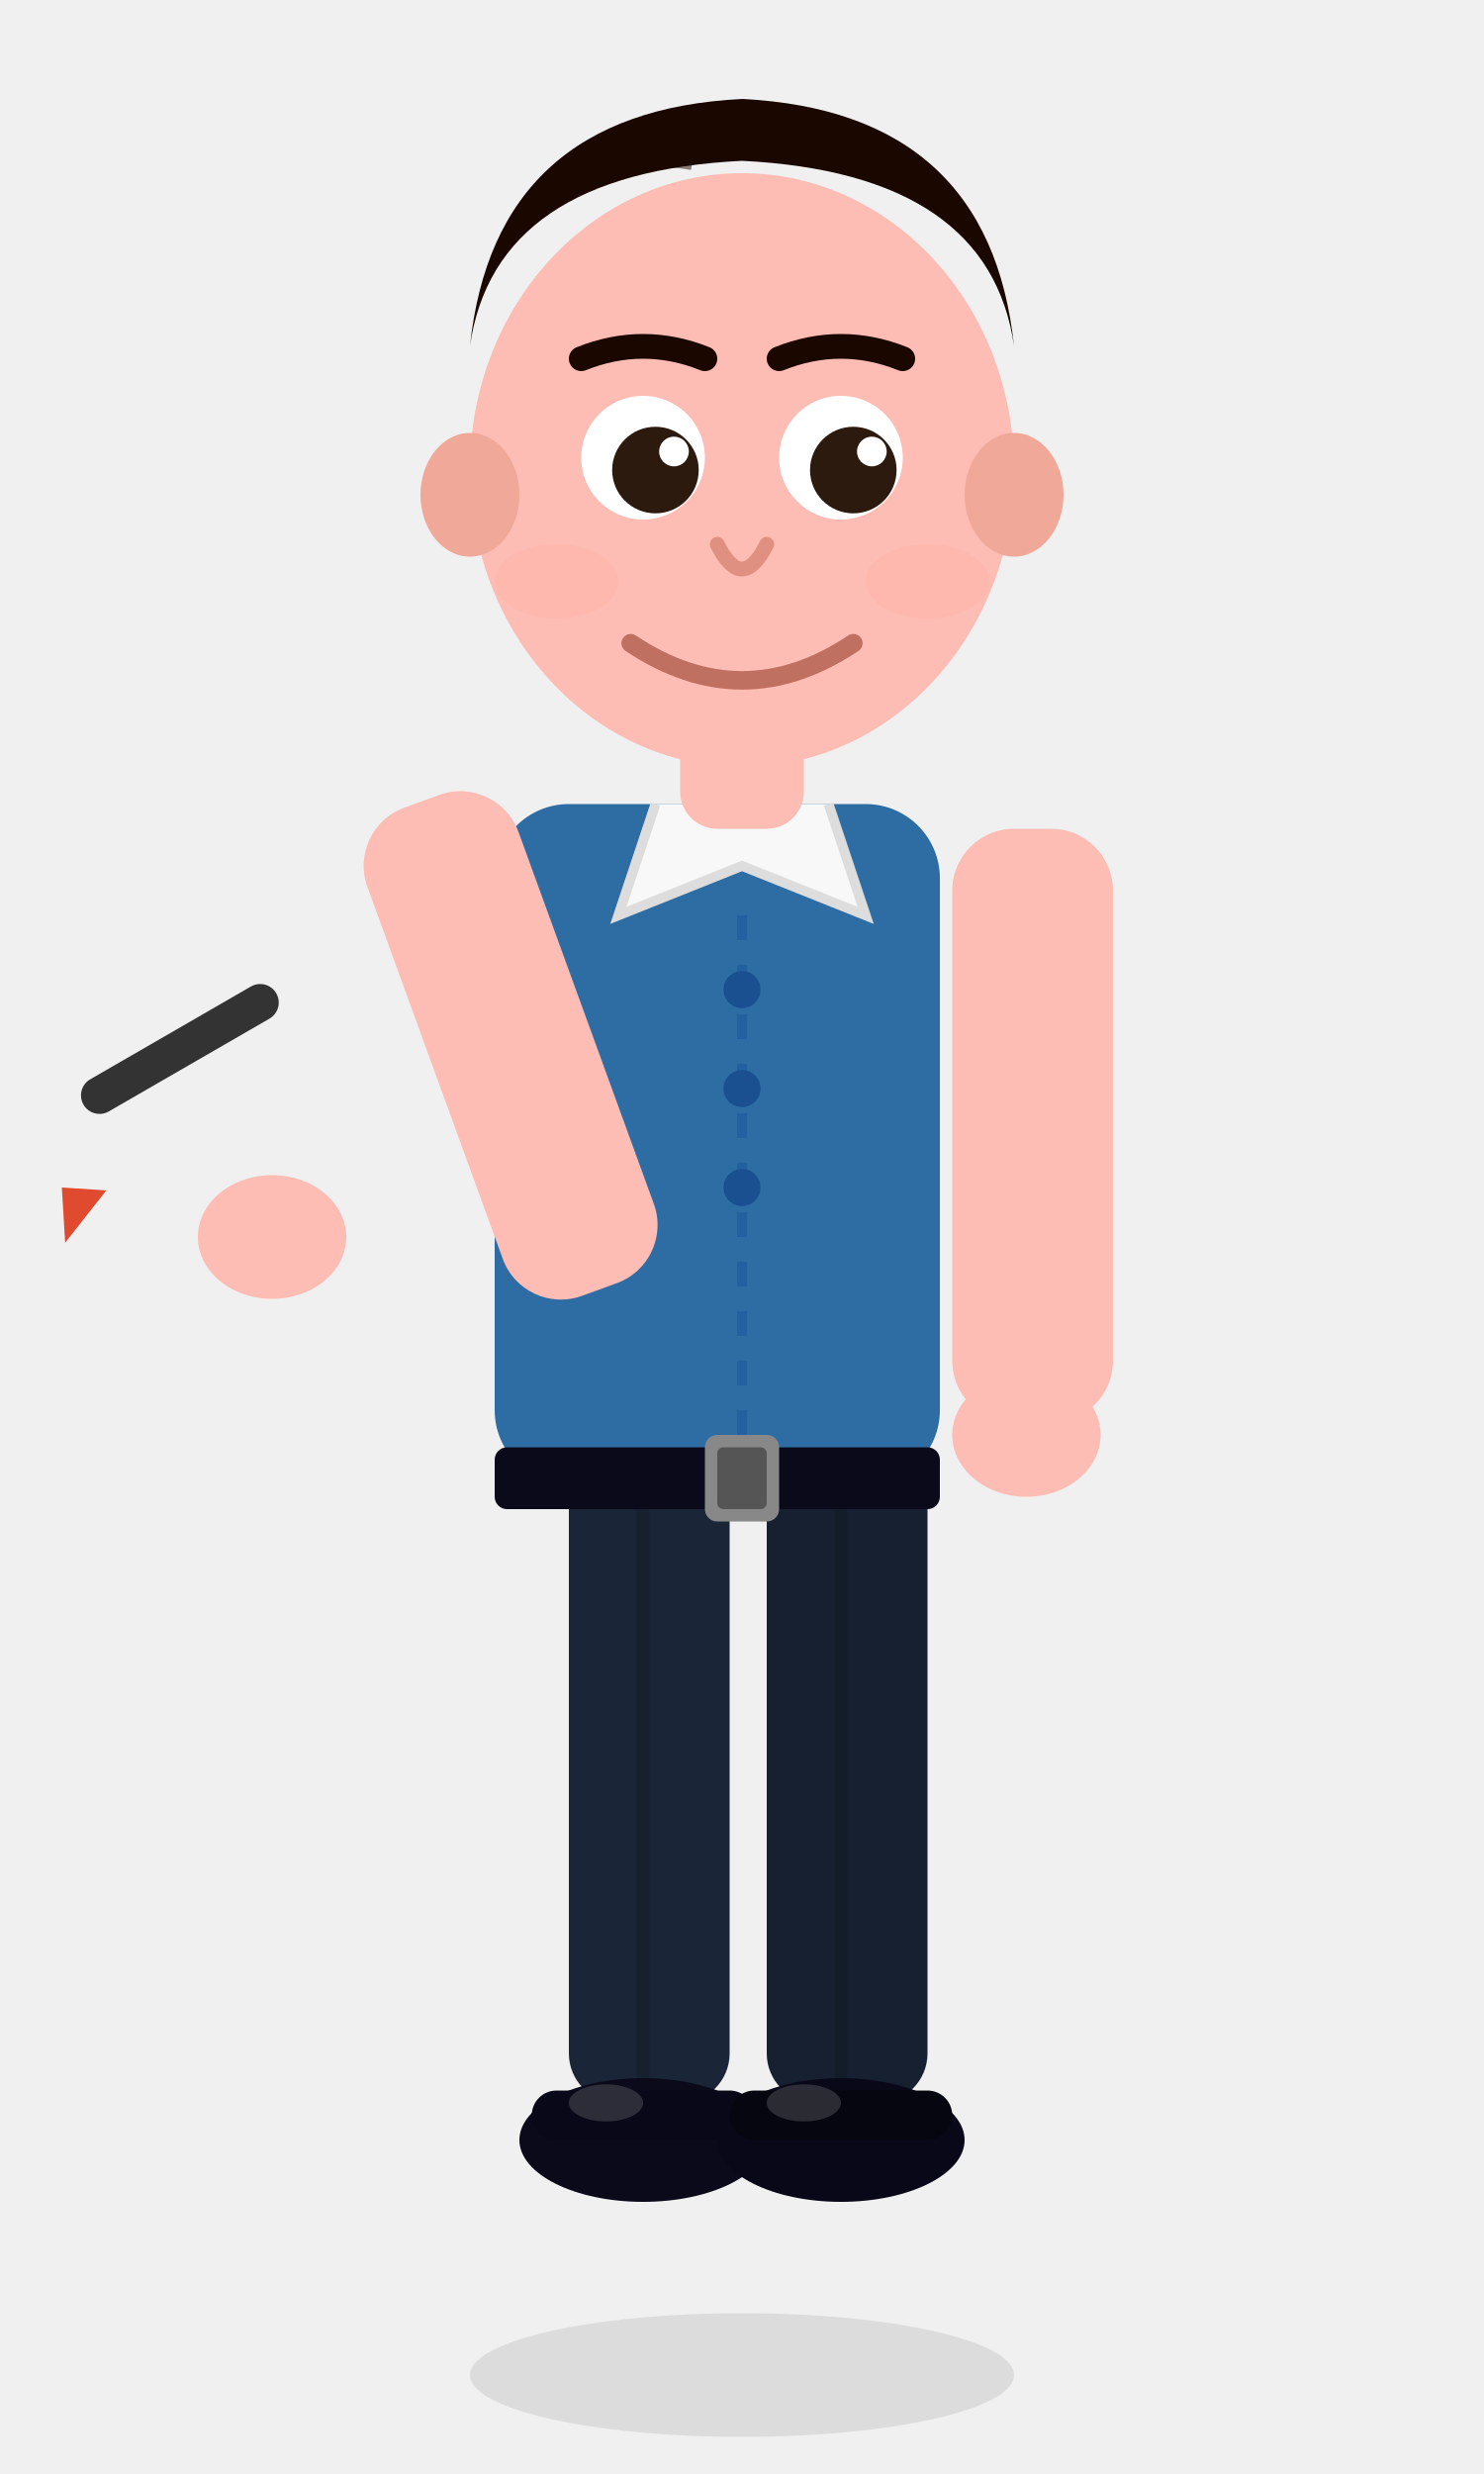
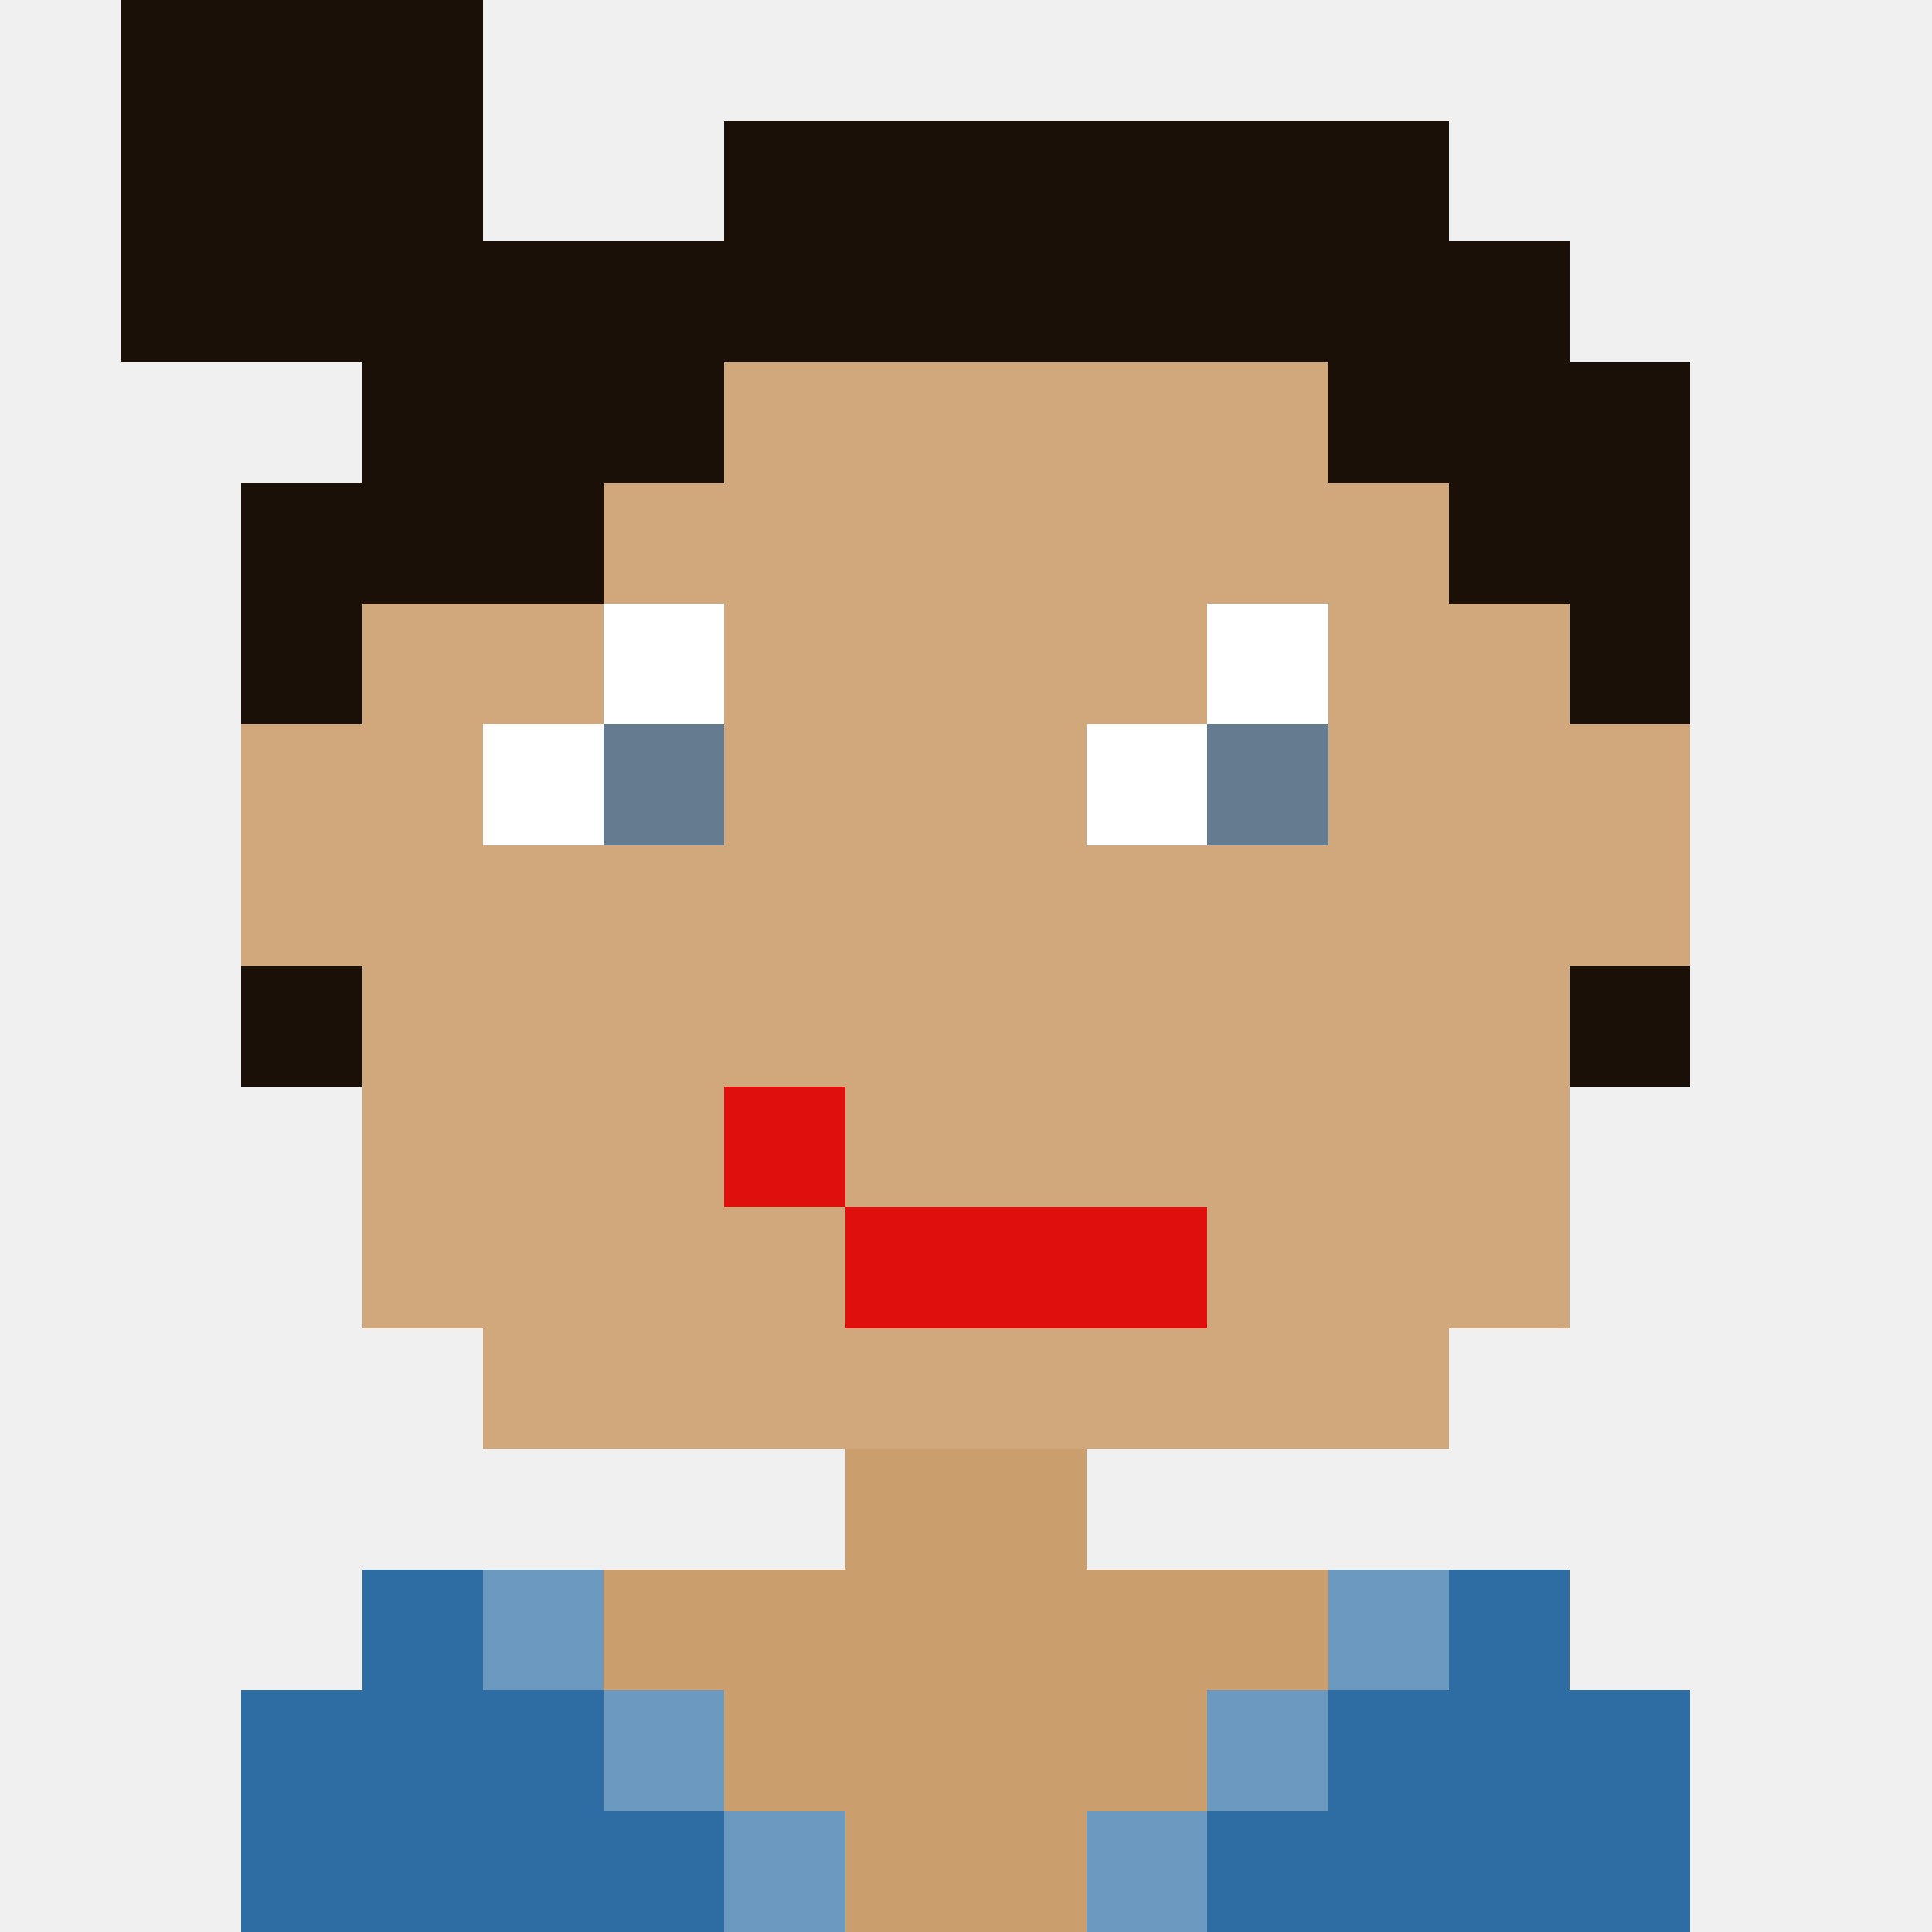
- <svg xmlns="http://www.w3.org/2000/svg" viewBox="0 0 120 200" width="90" height="150">
-   <ellipse cx="60" cy="192" rx="22" ry="5" fill="#00000015" />
-   <rect x="46" y="118" width="13" height="52" rx="4" fill="#1A2538" />
-   <rect x="62" y="118" width="13" height="52" rx="4" fill="#162030" />
-   <line x1="52" y1="118" x2="52" y2="170" stroke="#0F1820" stroke-width="1" opacity="0.4" />
-   <line x1="68" y1="118" x2="68" y2="170" stroke="#0F1820" stroke-width="1" opacity="0.4" />
-   <ellipse cx="52" cy="173" rx="10" ry="5" fill="#0A0A1A" />
-   <ellipse cx="68" cy="173" rx="10" ry="5" fill="#080818" />
-   <rect x="43" y="169" width="18" height="4" rx="2" fill="#080818" />
-   <rect x="59" y="169" width="18" height="4" rx="2" fill="#060610" />
-   <ellipse cx="49" cy="170" rx="3" ry="1.5" fill="white" opacity="0.15" />
-   <ellipse cx="65" cy="170" rx="3" ry="1.5" fill="white" opacity="0.15" />
-   <rect x="40" y="65" width="36" height="55" rx="6" fill="#2E6DA4" />
-   <path d="M53 65 L50 74 L60 70 L70 74 L67 65" fill="#F8F8F8" stroke="#DDD" stroke-width="0.8" />
-   <line x1="60" y1="74" x2="60" y2="118" stroke="#2260A0" stroke-width="0.8" stroke-dasharray="2,2" />
-   <circle cx="60" cy="80" r="1.5" fill="#1A5090" />
-   <circle cx="60" cy="88" r="1.5" fill="#1A5090" />
-   <circle cx="60" cy="96" r="1.5" fill="#1A5090" />
-   <rect x="40" y="117" width="36" height="5" rx="1" fill="#0A0A1A" />
-   <rect x="57" y="116" width="6" height="7" rx="1" fill="#888" />
-   <rect x="58" y="117" width="4" height="5" rx="0.5" fill="#555" />
-   <rect x="28" y="67" width="13" height="42" rx="5" fill="#FDBCB4" transform="rotate(-20 28 67)" />
-   <ellipse cx="22" cy="100" rx="6" ry="5" fill="#FDBCB4" />
-   <rect x="6" y="88" width="18" height="3" rx="1.5" fill="#333" transform="rotate(-30 6 88)" />
-   <polygon points="5,96 3,100 8,98" fill="#E04A2F" transform="rotate(-30 5 96)" />
-   <rect x="77" y="67" width="13" height="48" rx="5" fill="#FDBCB4" />
-   <ellipse cx="83" cy="116" rx="6" ry="5" fill="#FDBCB4" />
-   <rect x="55" y="55" width="10" height="12" rx="3" fill="#FDBCB4" />
-   <ellipse cx="60" cy="38" rx="22" ry="24" fill="#FDBCB4" />
-   <path d="M38 28 Q40 9 60 8 Q80 9 82 28 Q80 14 60 13 Q40 14 38 28Z" fill="#1A0800" />
-   <path d="M46 14 Q50 12 56 13" stroke="#1A0800" stroke-width="1.5" fill="none" opacity="0.5" />
-   <ellipse cx="38" cy="40" rx="4" ry="5" fill="#F0A898" />
-   <ellipse cx="82" cy="40" rx="4" ry="5" fill="#F0A898" />
-   <ellipse cx="52" cy="37" rx="5" ry="5" fill="white" />
-   <ellipse cx="68" cy="37" rx="5" ry="5" fill="white" />
-   <circle cx="53" cy="38" r="3.5" fill="#2C1A0E" />
-   <circle cx="69" cy="38" r="3.5" fill="#2C1A0E" />
-   <circle cx="54.5" cy="36.5" r="1.2" fill="white" />
-   <circle cx="70.5" cy="36.5" r="1.2" fill="white" />
-   <path d="M47 29 Q52 27 57 29" stroke="#1A0800" stroke-width="2" fill="none" stroke-linecap="round" />
-   <path d="M63 29 Q68 27 73 29" stroke="#1A0800" stroke-width="2" fill="none" stroke-linecap="round" />
-   <path d="M58 44 Q60 48 62 44" stroke="#E09080" stroke-width="1.2" fill="none" stroke-linecap="round" />
-   <path d="M51 52 Q60 58 69 52" stroke="#C07060" stroke-width="1.5" fill="none" stroke-linecap="round" />
-   <ellipse cx="45" cy="47" rx="5" ry="3" fill="#FFB0A0" opacity="0.3" />
-   <ellipse cx="75" cy="47" rx="5" ry="3" fill="#FFB0A0" opacity="0.3" />
+ <svg xmlns="http://www.w3.org/2000/svg" viewBox="0 0 16 16" fill="none" shape-rendering="crispEdges">
+   <mask id="viewboxMask">
+     <rect width="16" height="16" rx="0" ry="0" x="0" y="0" fill="#fff" />
+   </mask>
+   <g mask="url(#viewboxMask)">
+     <path d="M4 2h8v1h1v3h1v2h-1v3h-1v1H9v1h4v1h1v2H2v-2h1v-1h4v-1H4v-1H3V8H2V6h1V3h1V2Z" fill="#cb9e6e" />
+     <path d="M4 2h8v1h1v3h1v2h-1v3h-1v1H4v-1H3V8H2V6h1V3h1V2Z" fill="#fff" fill-opacity=".1" />
+     <path d="M5 13H3v1H2v2h5v-1H6v-1H5v-1ZM13 13h-2v1h-1v1H9v1h5v-2h-1v-1Z" fill="#2e6da4" />
+     <path fill="#fff" fill-opacity=".3" d="M11 13h1v1h-1zM10 14h1v1h-1zM9 15h1v1H9zM6 15h1v1H6zM5 14h1v1H5zM4 13h1v1H4z" />
+     <path d="M10 5h1v2H9V6h1V5ZM5 5h1v2H4V6h1V5Z" fill="#fff" />
+     <path fill="#647b90" d="M11 6h-1v1h1zM6 6H5v1h1z" />
+     <path d="M10 11v-1H7V9H6v1h1v1h3Z" fill="#de0f0d" />
+     <path d="M4 0H1v3h2v1H2v2h1V5h2V4h1V3h5v1h1v1h1v1h1V3h-1V2h-1V1H6v1H4V0ZM2 8h1v1H2V8ZM14 8h-1v1h1V8Z" fill="#1a1008" />
+   </g>
</svg>
